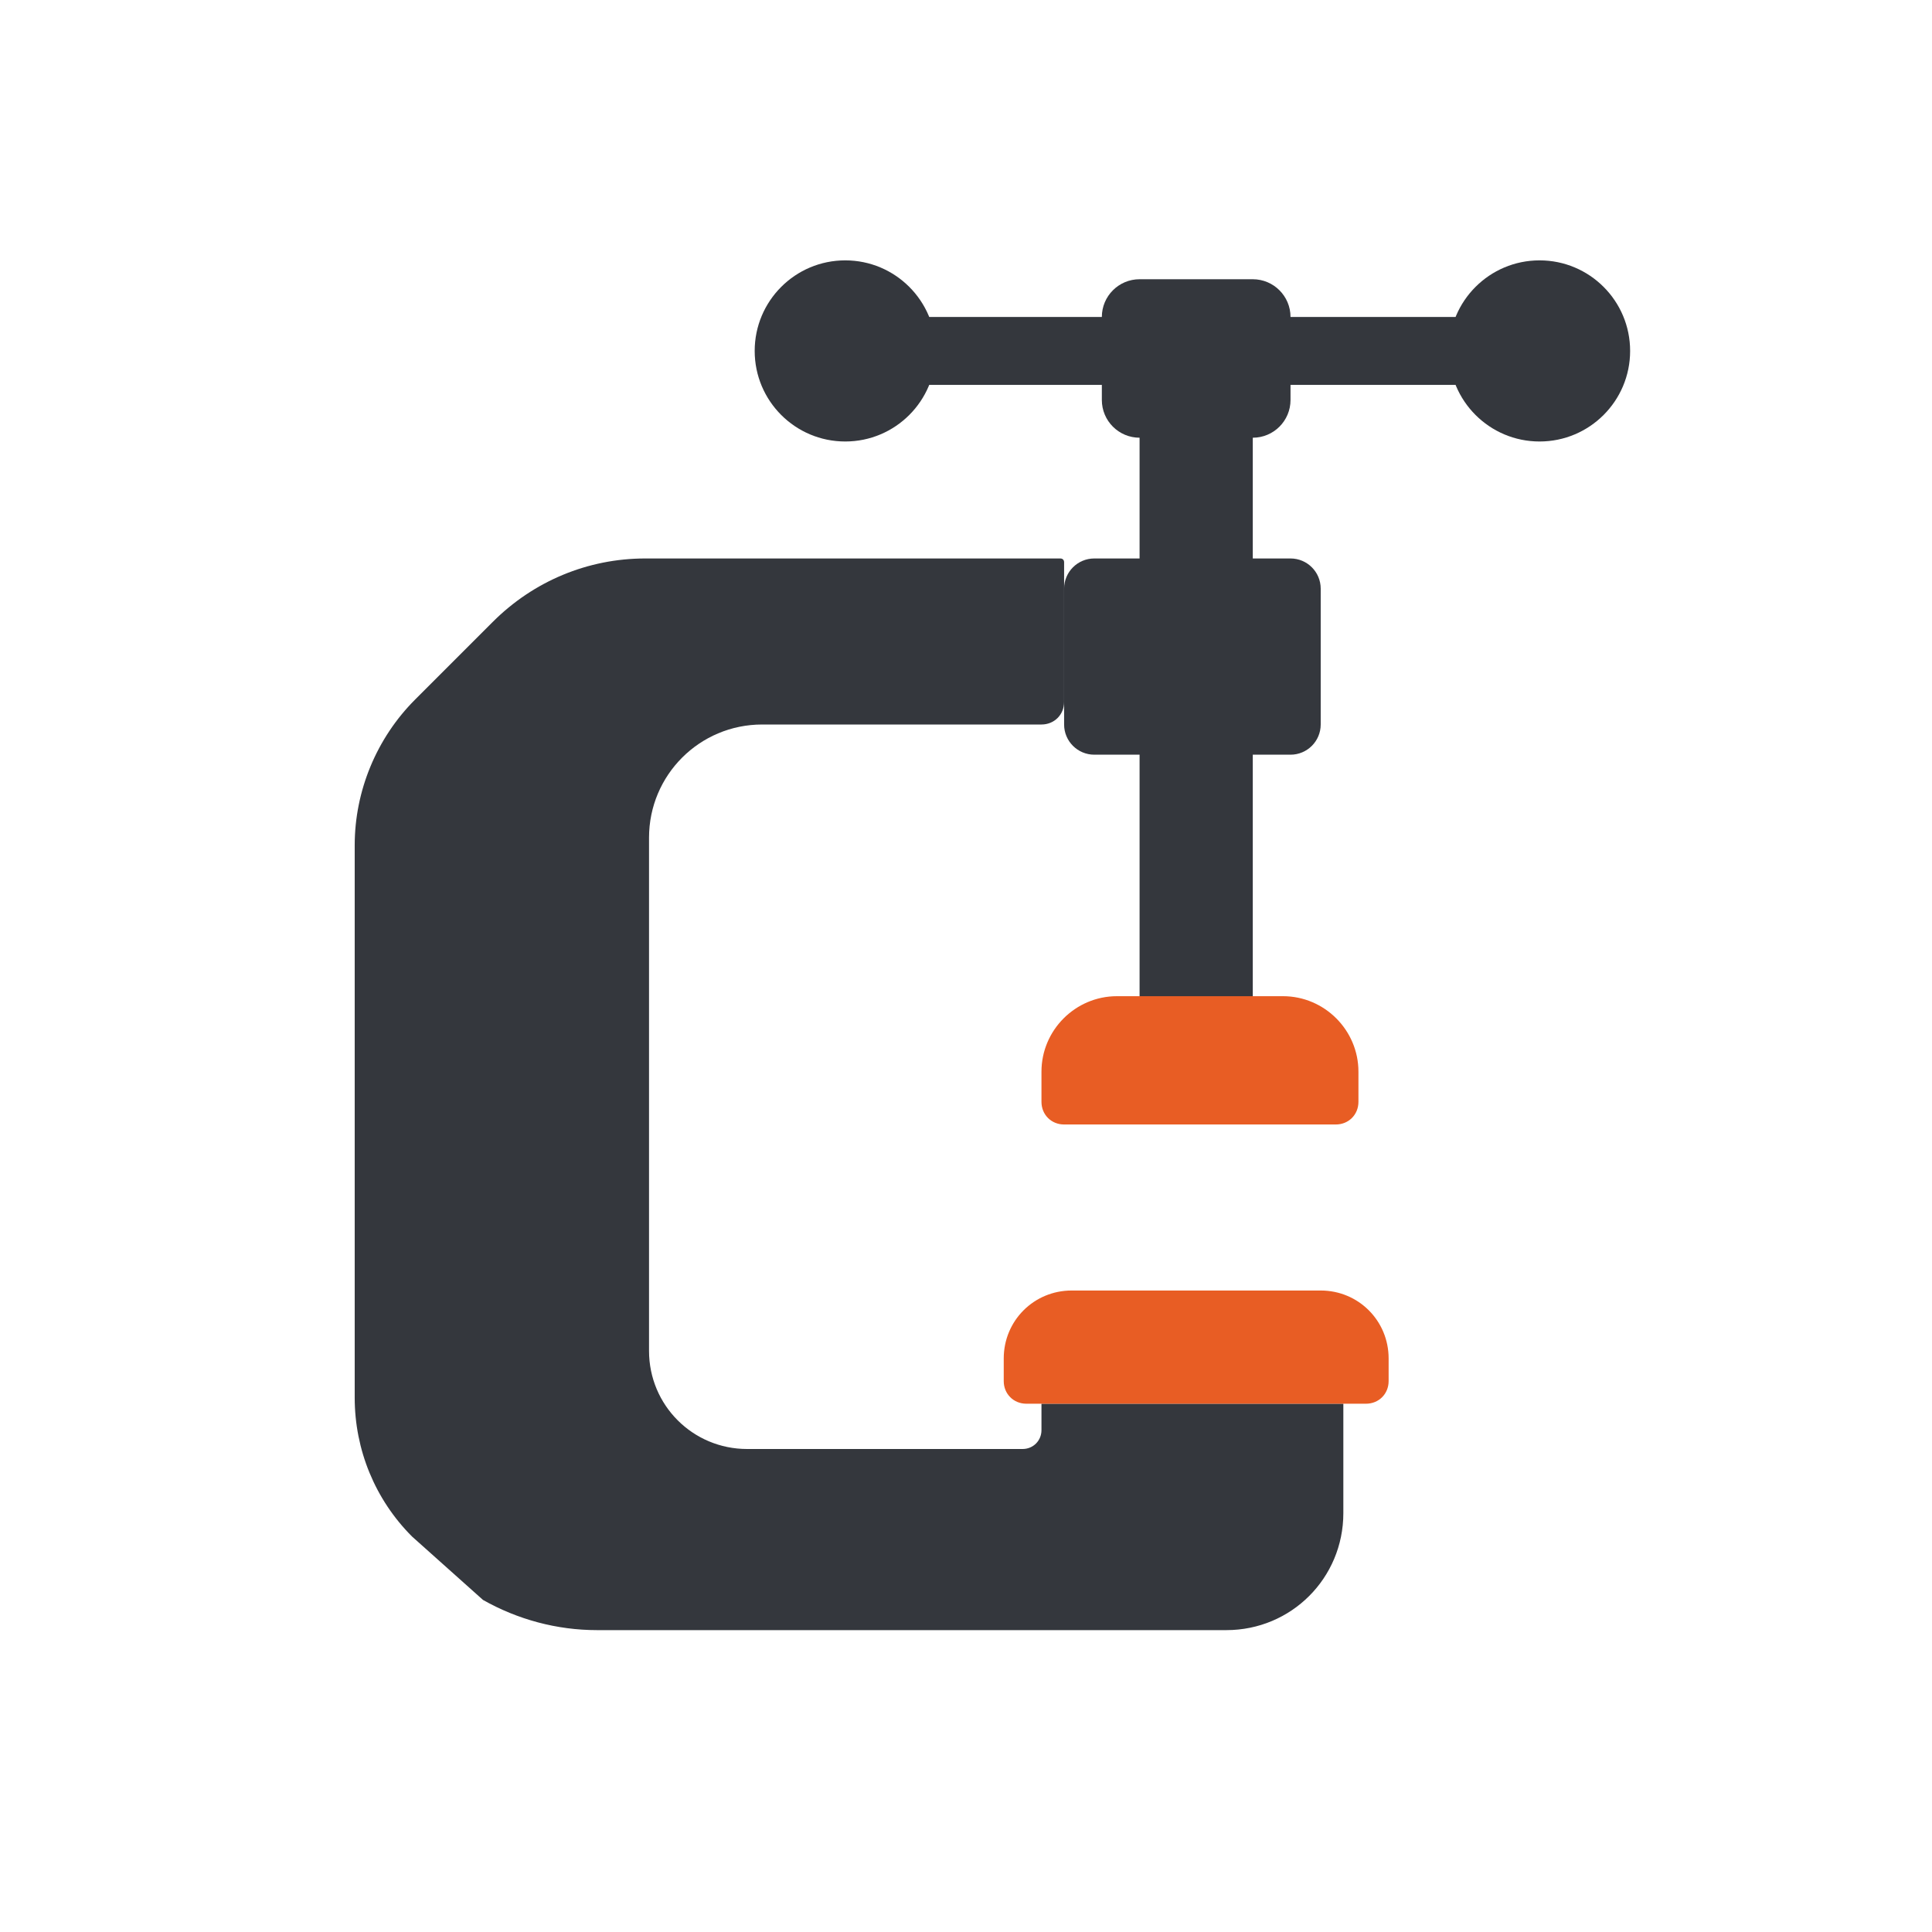
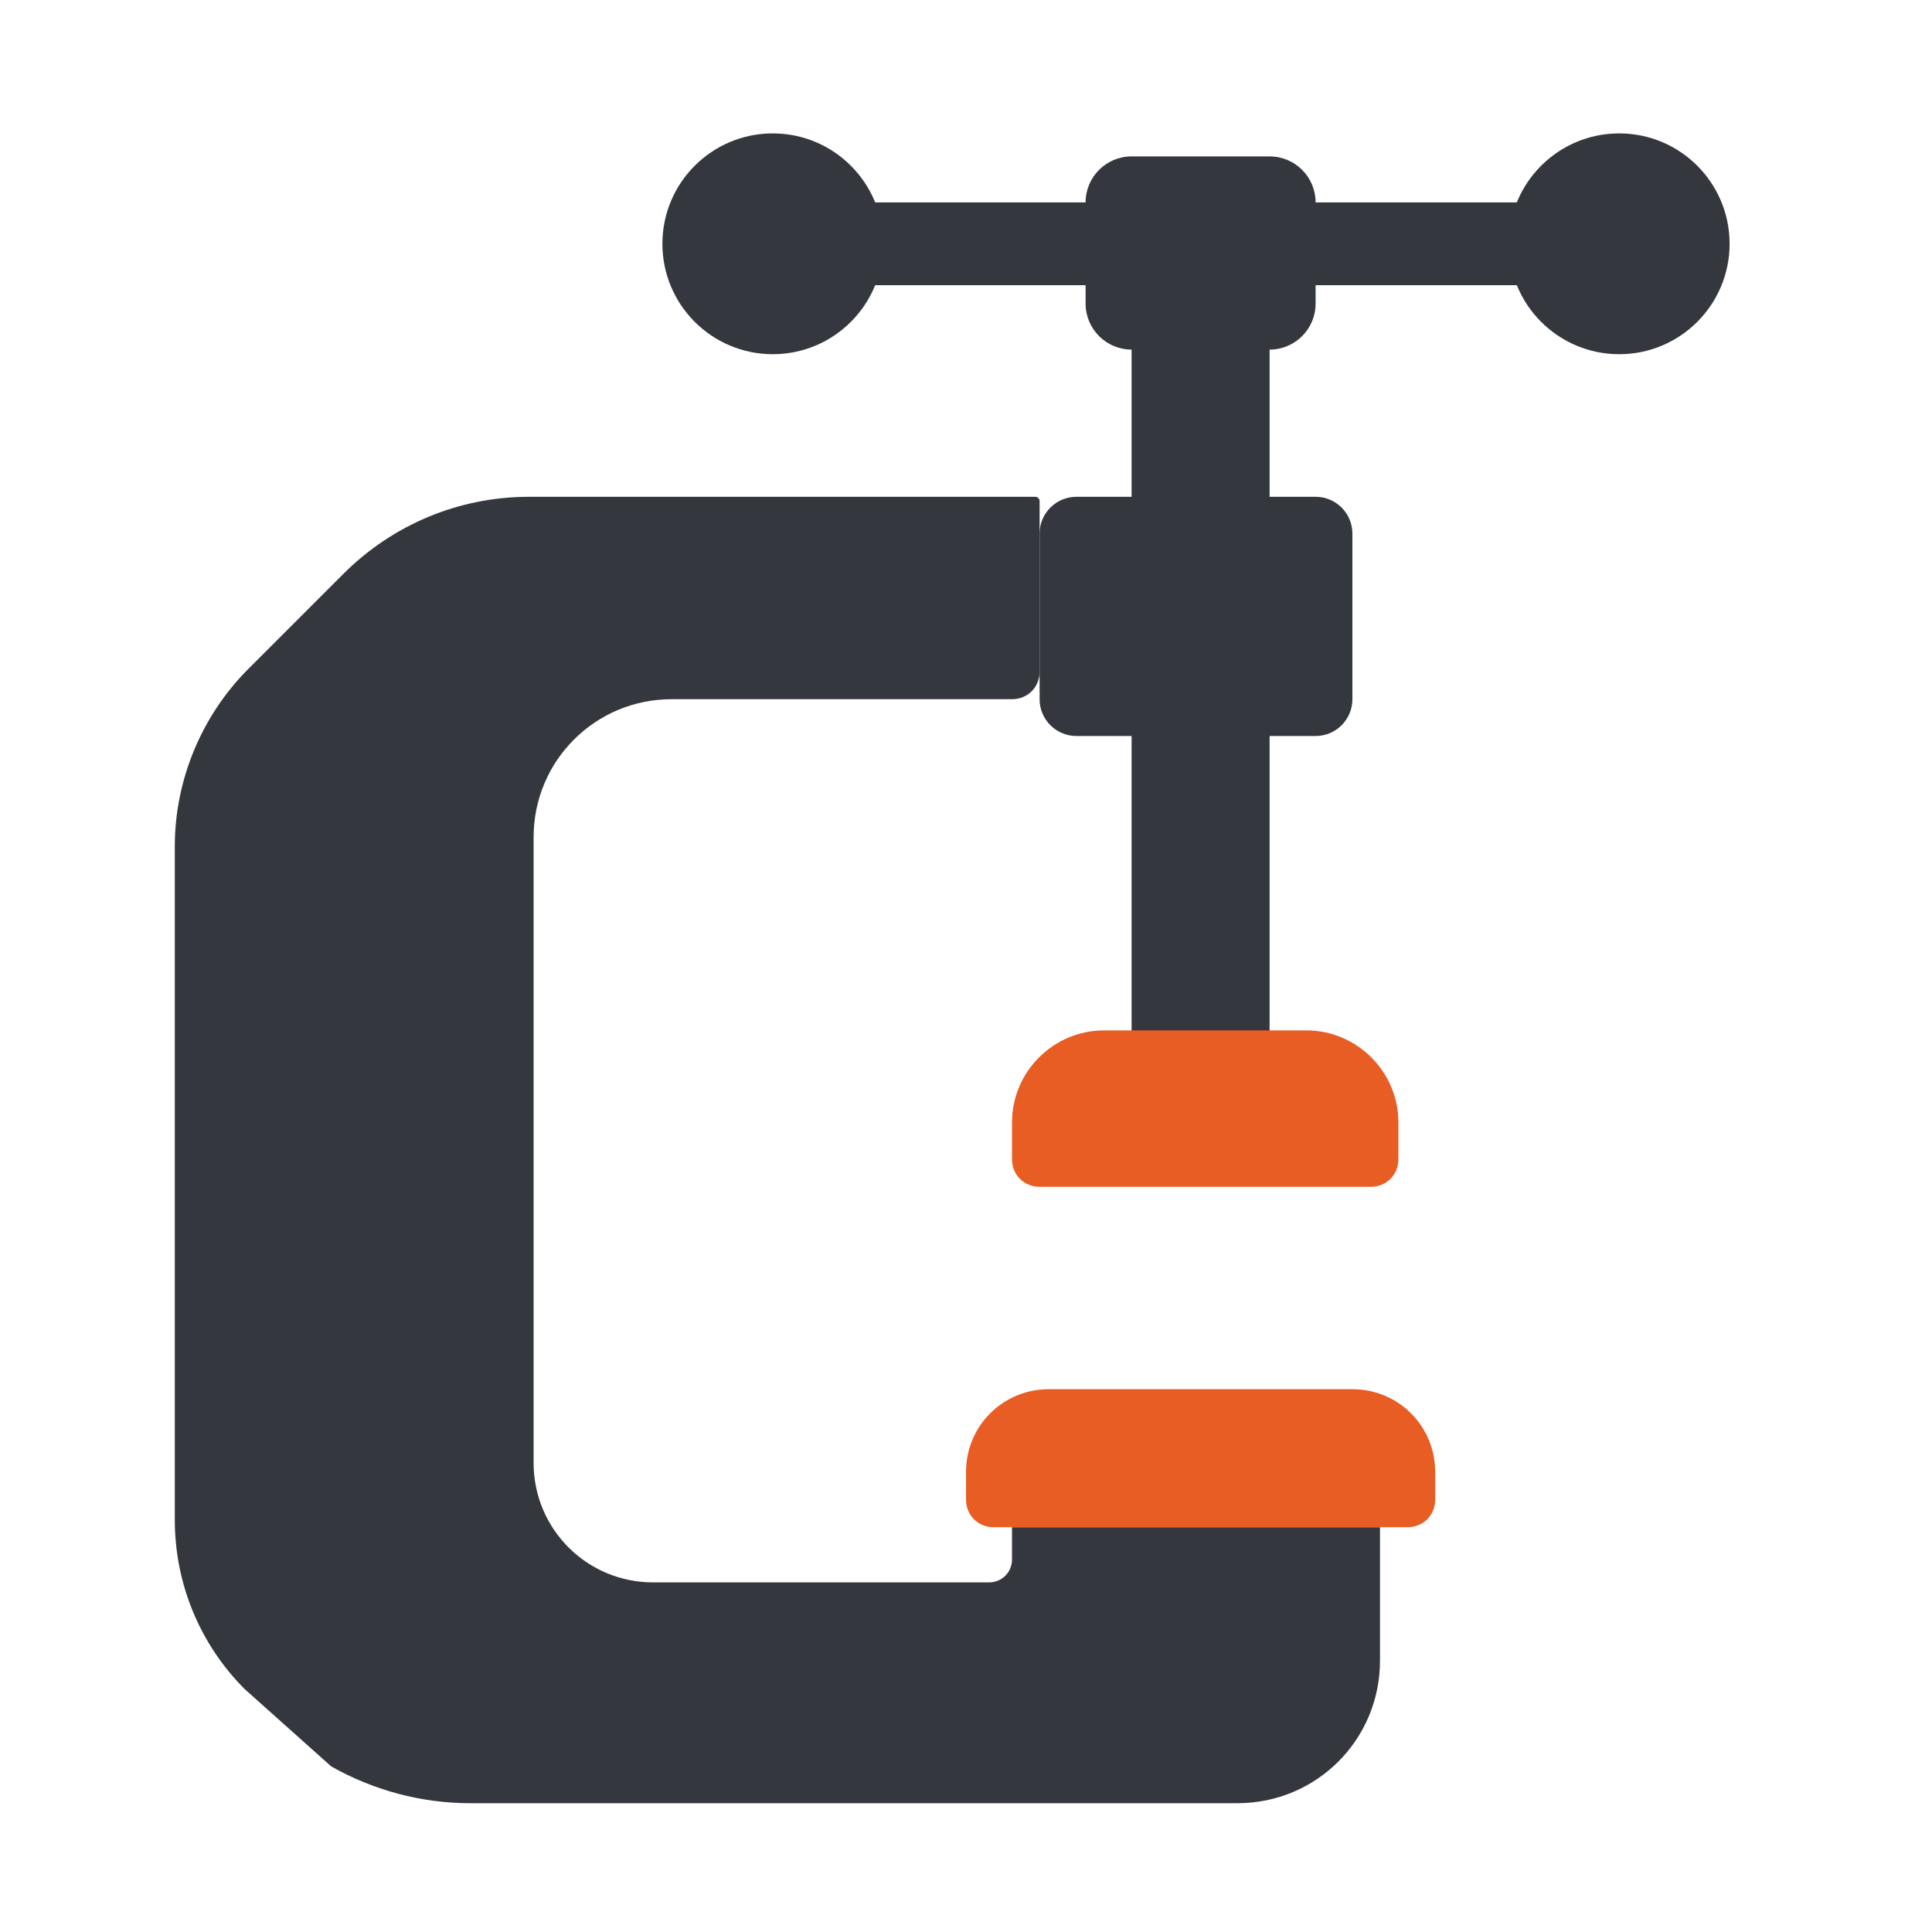
- <svg xmlns="http://www.w3.org/2000/svg" width="256" height="256" viewBox="0 0 256 256" fill="none" role="img" aria-labelledby="title desc">
+ <svg xmlns="http://www.w3.org/2000/svg" width="256" height="256" viewBox="28 20 210 210" fill="none" role="img" aria-labelledby="title desc">
  <g id="clamp-body" fill="#34373D">
    <path d="M140.5 74H85.5C77.9 74 70.7 77 65.3 82.4L55 92.7C49.9 97.8 47 104.8 47 112V185.2C47 192.1 49.7 198.7 54.6 203.6L64 212C68.6 214.6 73.8 216 79.1 216H162.5C171.1 216 178 209.1 178 200.5V186H138V189.5C138 190.9 136.9 192 135.5 192H99C91.8 192 86 186.2 86 179V111C86 102.7 92.7 96 101 96H138C139.7 96 141 94.7 141 93V74.5C141 74.2 140.8 74 140.5 74Z" />
  </g>
  <g id="t-handle" fill="#34373D">
    <rect x="112" y="42" width="92" height="9" />
    <circle cx="112" cy="46.5" r="12" />
    <circle cx="204" cy="46.5" r="12" />
    <rect x="146" y="37" width="25" height="21" rx="5" />
  </g>
  <g id="screw-shaft" fill="#34373D">
    <rect x="151" y="55" width="15" height="79" />
  </g>
  <g id="connection-block" fill="#34373D">
    <rect x="141" y="74" width="34" height="26" rx="4" />
  </g>
  <g id="pressure-pads" fill="#E85D24">
    <path id="moving-pad" d="M138 142C138 136.5 142.5 132 148 132H170C175.5 132 180 136.5 180 142V146C180 147.7 178.7 149 177 149H141C139.3 149 138 147.7 138 146V142Z" />
    <path id="fixed-pad" d="M133 180C133 175 137 171 142 171H175C180 171 184 175 184 180V183C184 184.7 182.7 186 181 186H136C134.3 186 133 184.7 133 183V180Z" />
  </g>
</svg>
